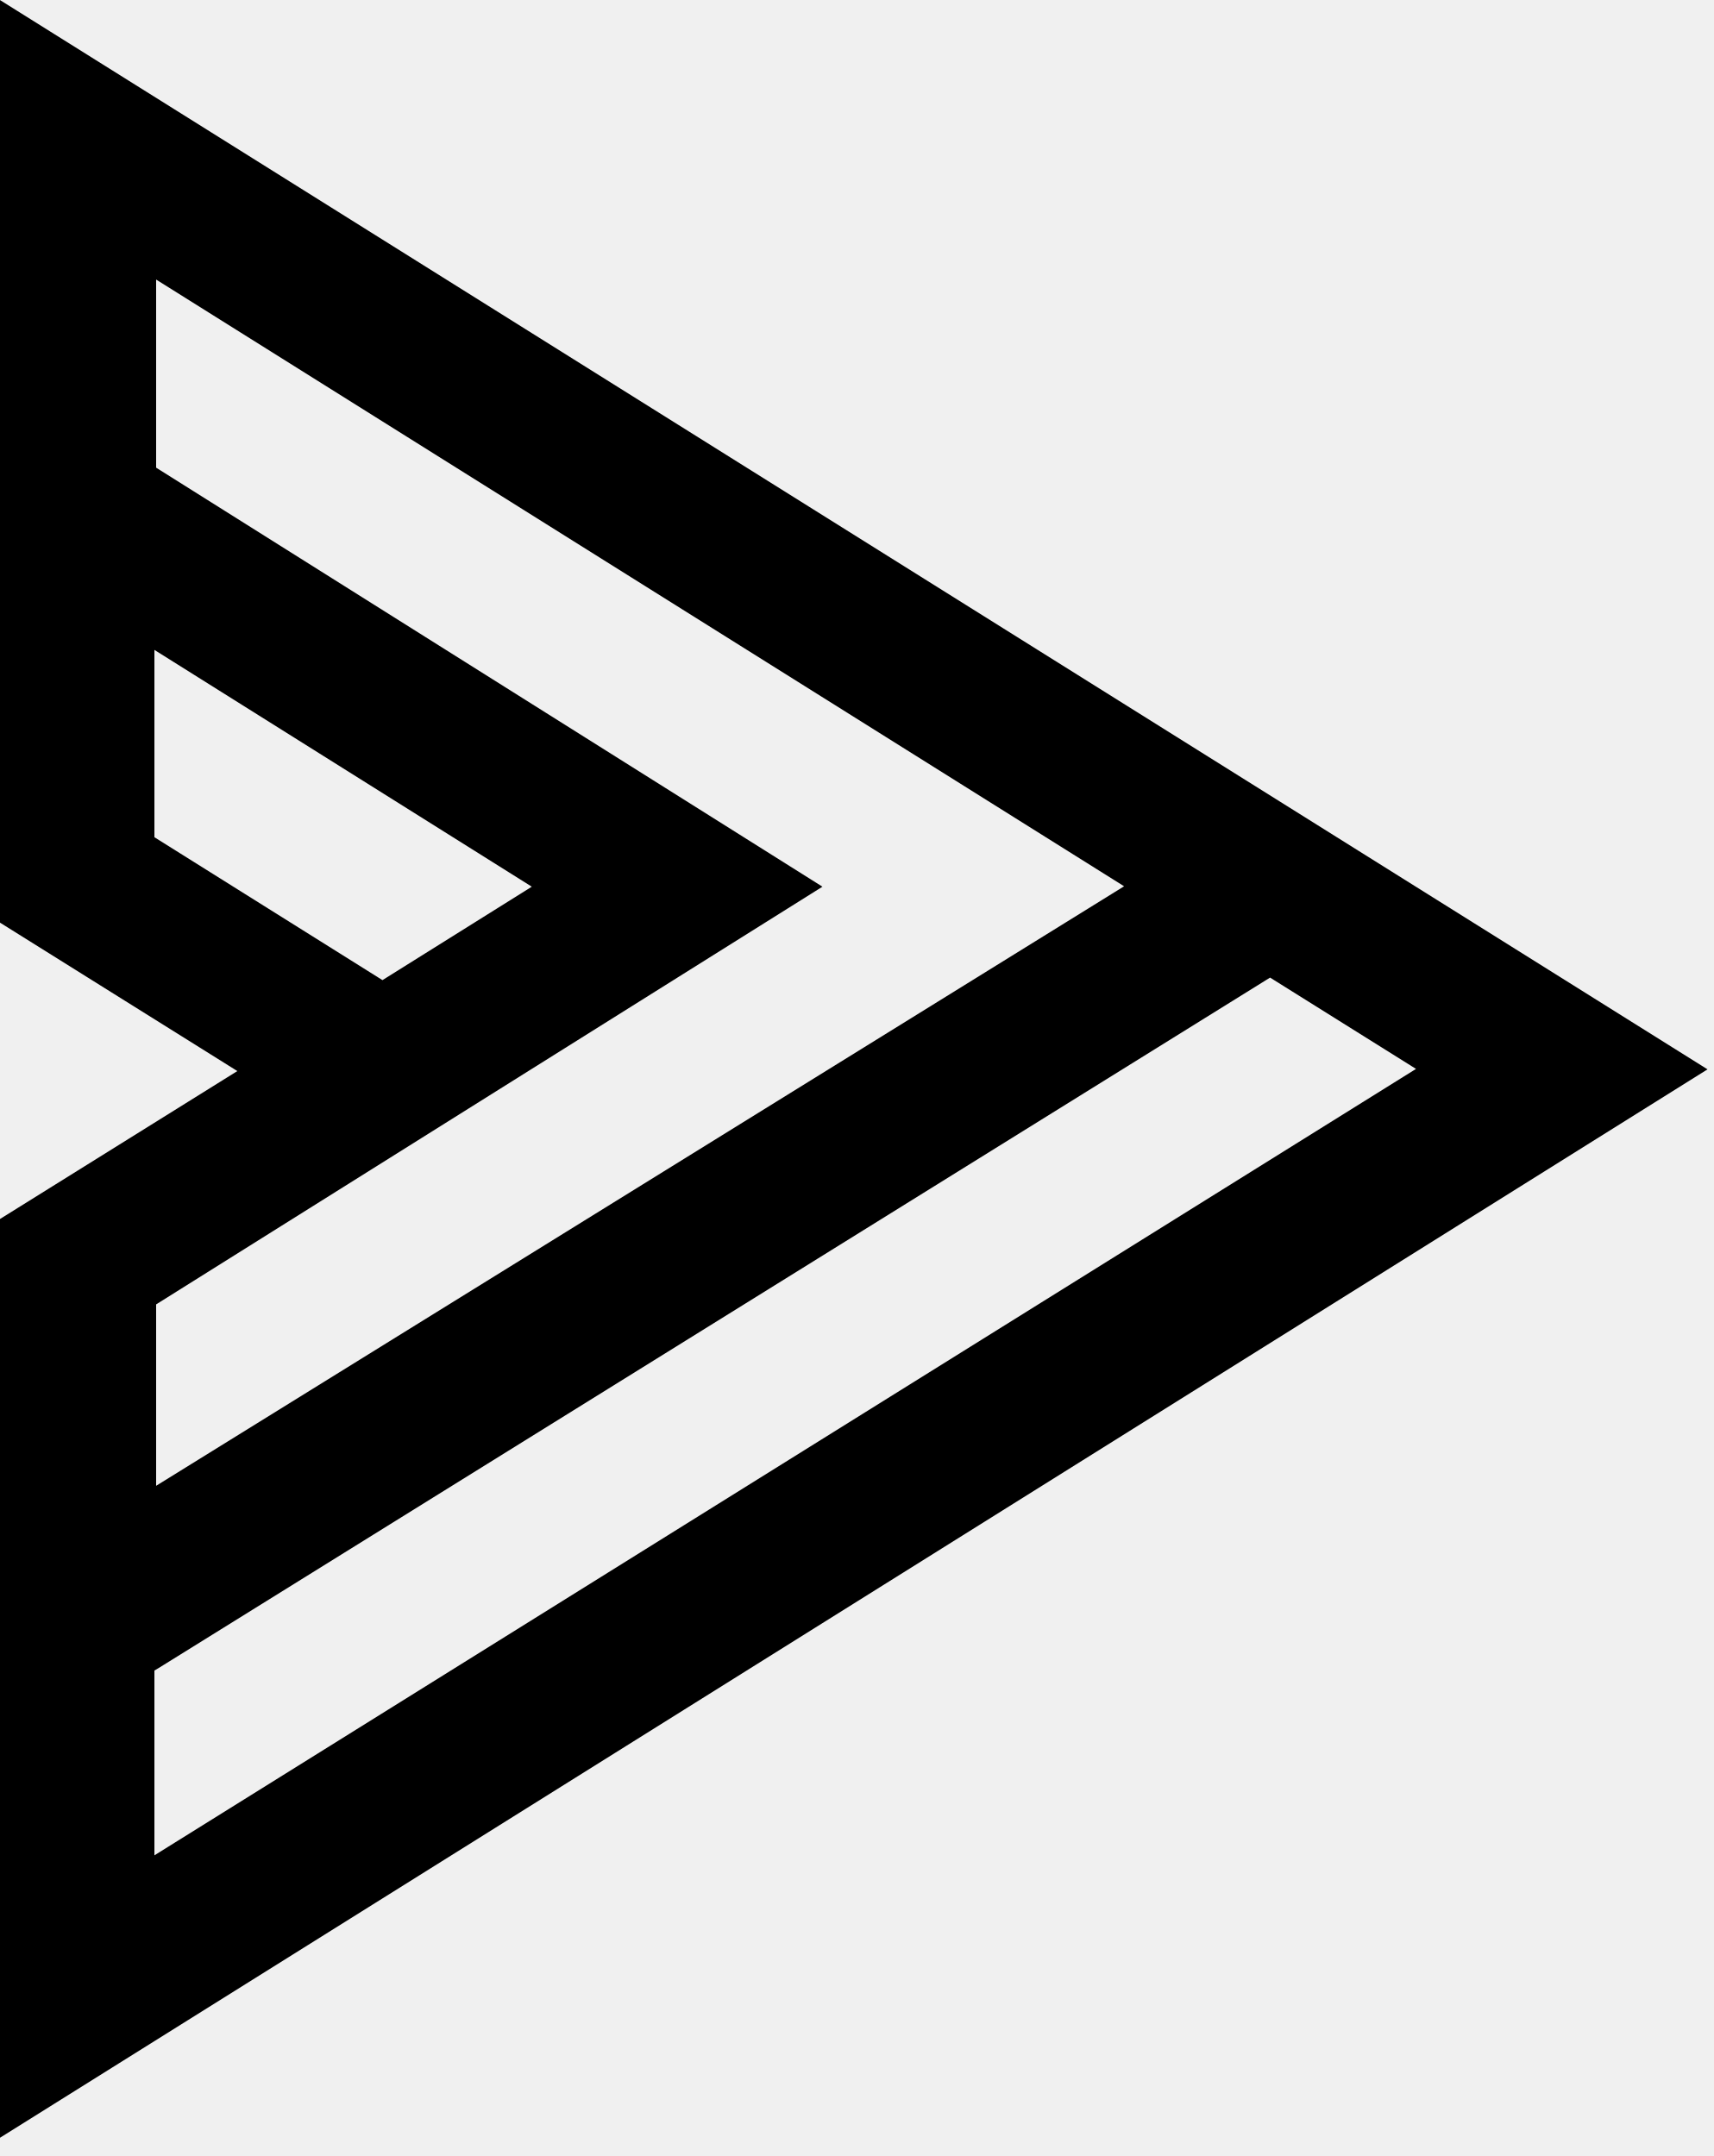
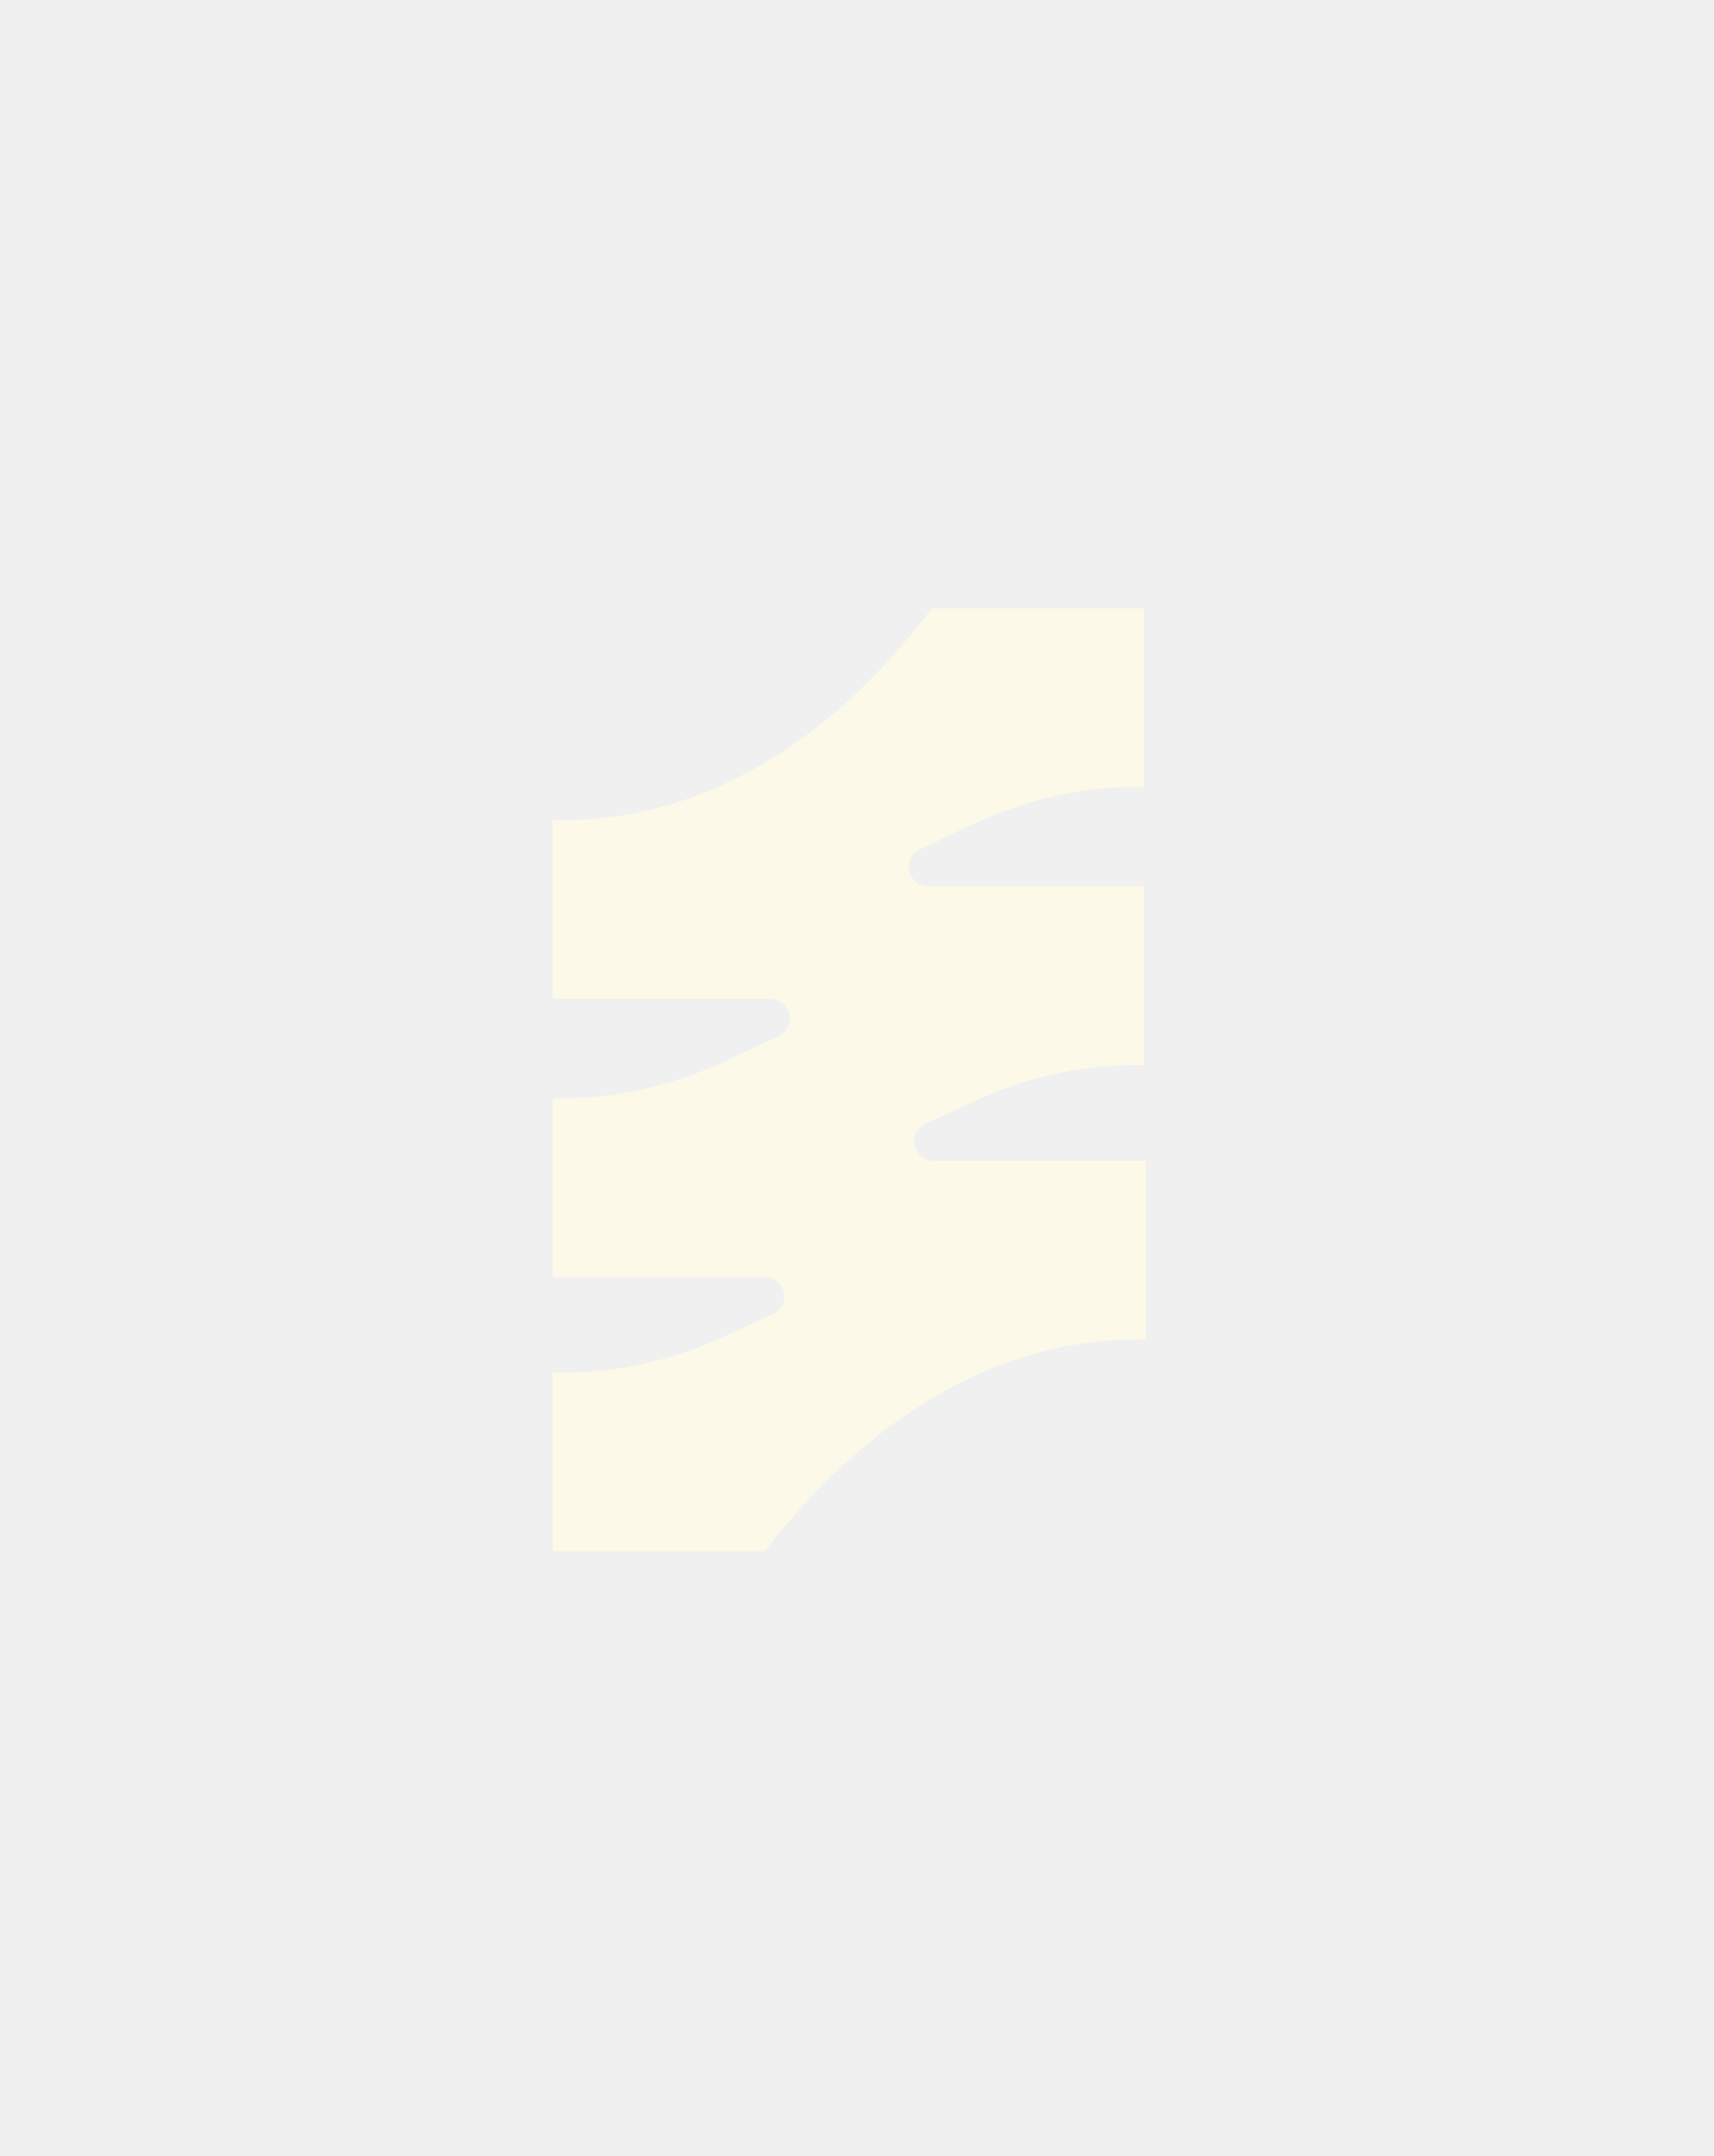
- <svg xmlns="http://www.w3.org/2000/svg" width="286" height="360" viewBox="0 0 286 360" fill="none">
-   <g clip-path="url(#clip0_13_2)">
-     <path d="M0 0.011V154.059L39.622 178.841L0 203.543V356.951L285.047 178.555L0 0.011ZM26.058 217.806L137.296 148.056L26.063 78.089V46.679L187.653 147.987L26.063 248.093V217.8L26.058 217.806ZM25.777 309.796V278.942L26.487 278.519L212.021 163.234L236.384 178.481L25.777 309.796ZM25.777 139.797V108.519L88.776 148.056L63.847 163.657L25.777 139.797Z" fill="black" />
-   </g>
-   <defs>
-     <clipPath id="clip0_13_2">
-       <rect width="286" height="360" fill="white" />
-     </clipPath>
-   </defs>
+ <svg xmlns="http://www.w3.org/2000/svg" width="286" height="360" viewBox="0 0 93 93" fill="none">
+   <path d="M30.6 32.5H30V42.2H41.8C42.9 42.2 43.3 43.7 42.3 44.2L40 45.3C36.9 46.8 33.8 47.6 30.6 47.6H30V57.3H41.5C42.6 57.3 43 58.8 42 59.3L39.6 60.4C36.7 61.8 33.6 62.5 30.6 62.5H30V72.2H41.5L42.8 70.6C48.4 64.1 54.9 60.7 61.7 60.7H62.2V51H50.7C49.6 51 49.2 49.5 50.2 49L52.6 47.9C55.5 46.5 58.6 45.8 61.6 45.8H62.1V36.1H50.4C49.3 36.1 48.9 34.6 49.9 34.1L52.2 33C55.3 31.5 58.4 30.7 61.6 30.7H62.1V21H50.6L49.3 22.6C43.9 29.1 37.3 32.5 30.6 32.5Z" fill="#FCF9E8" />
</svg>
